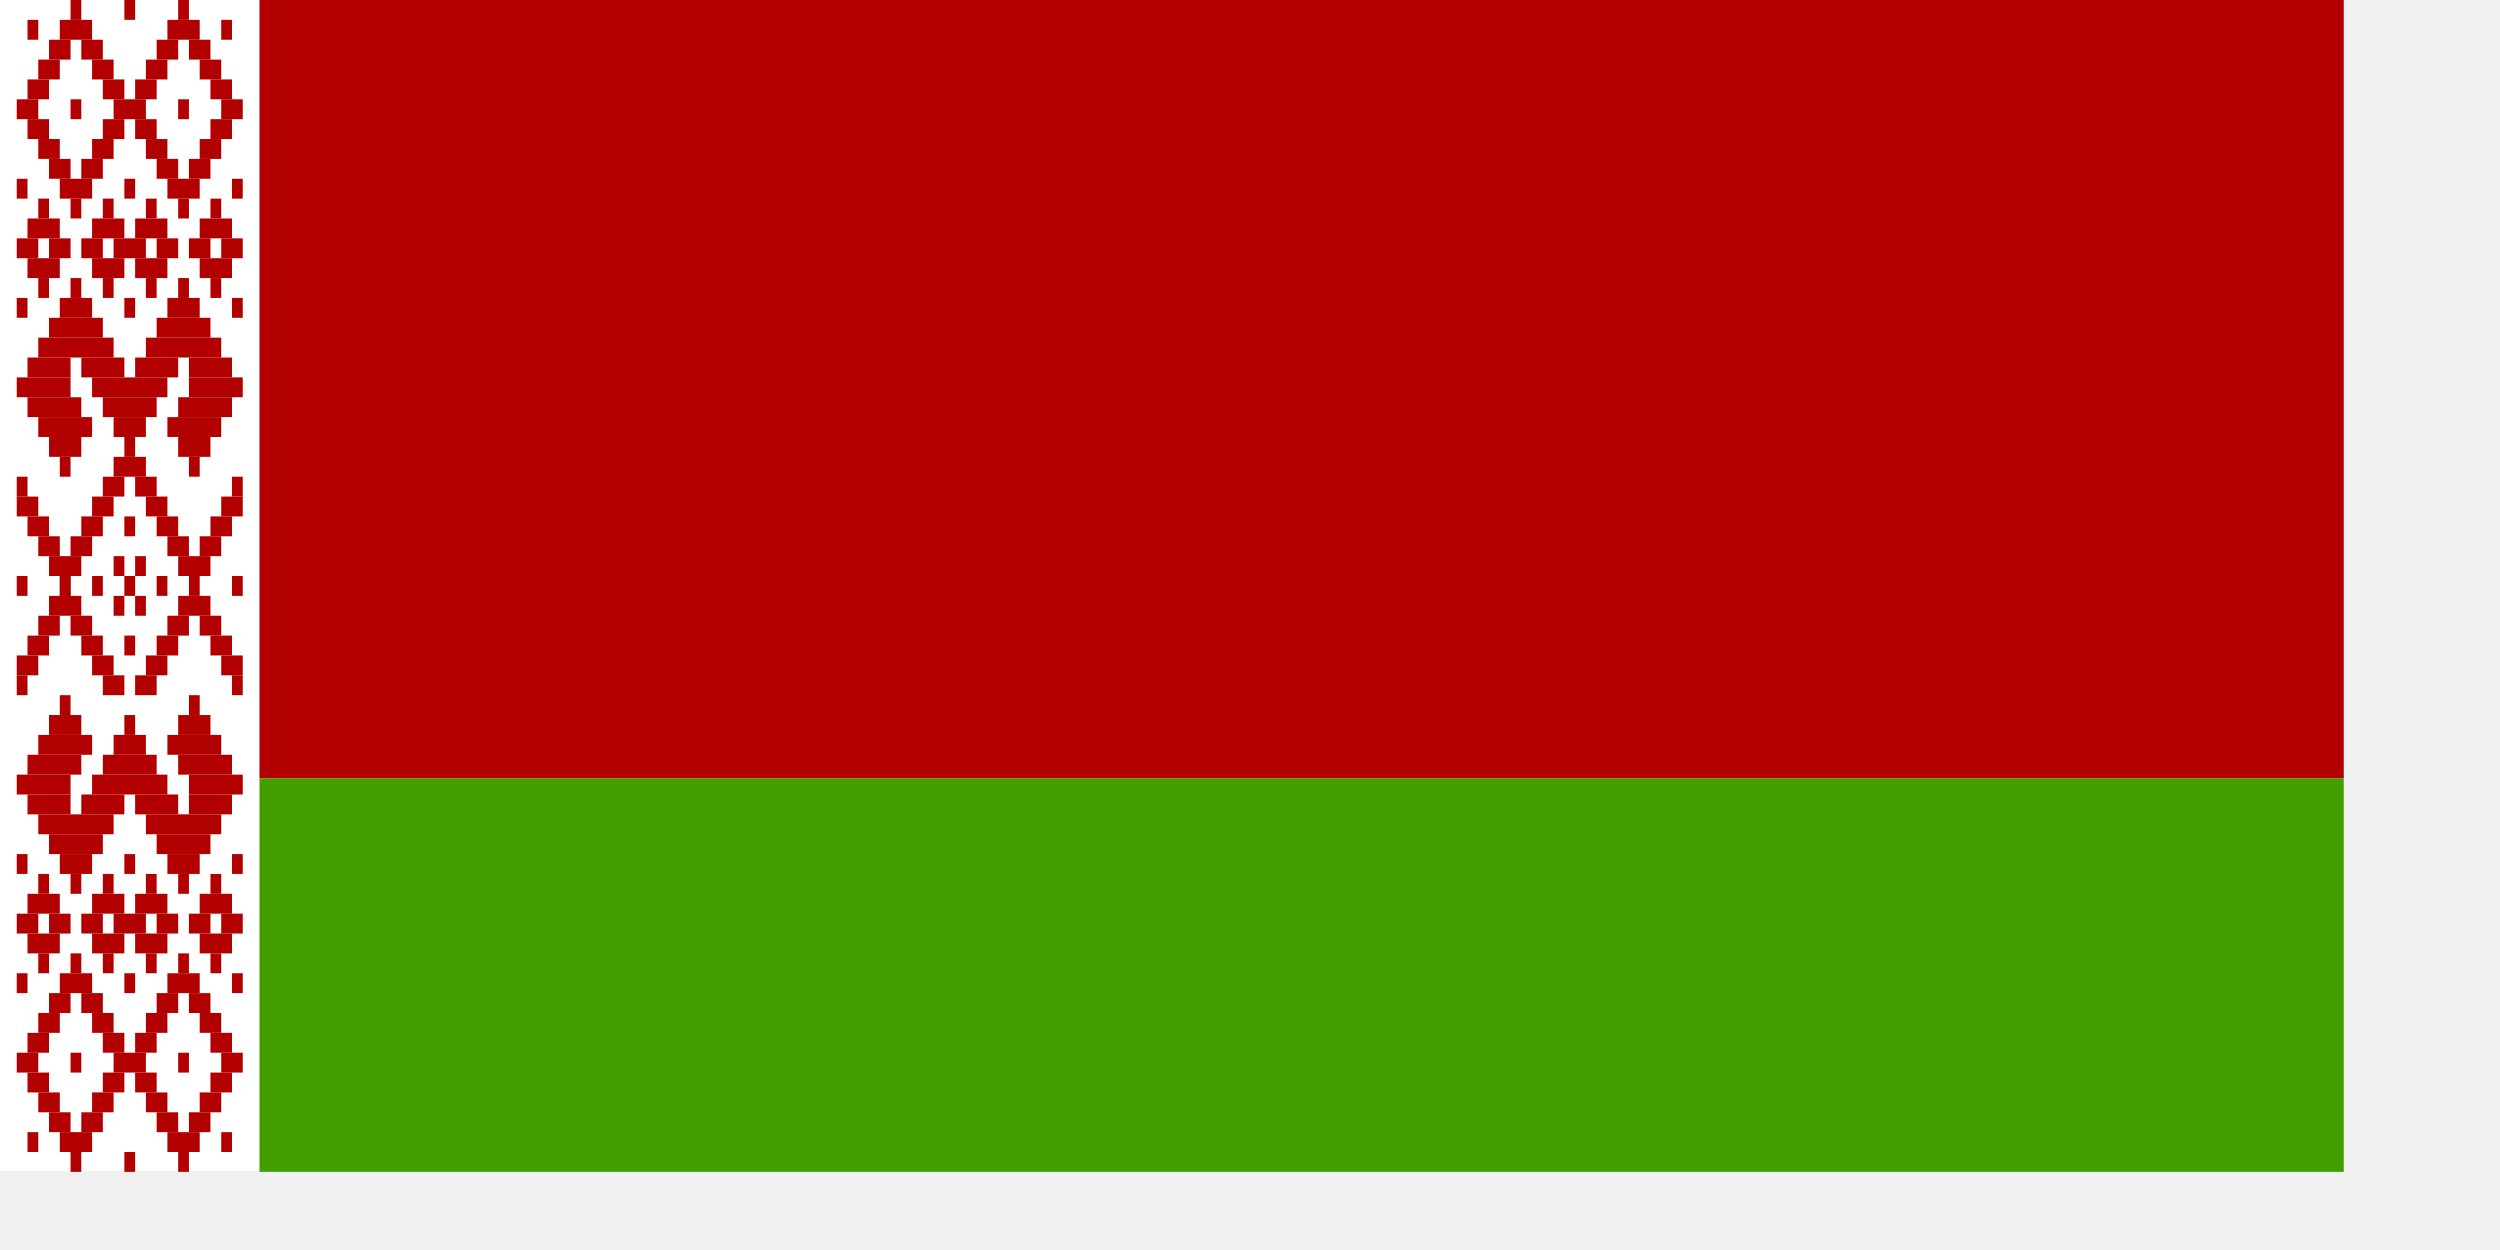
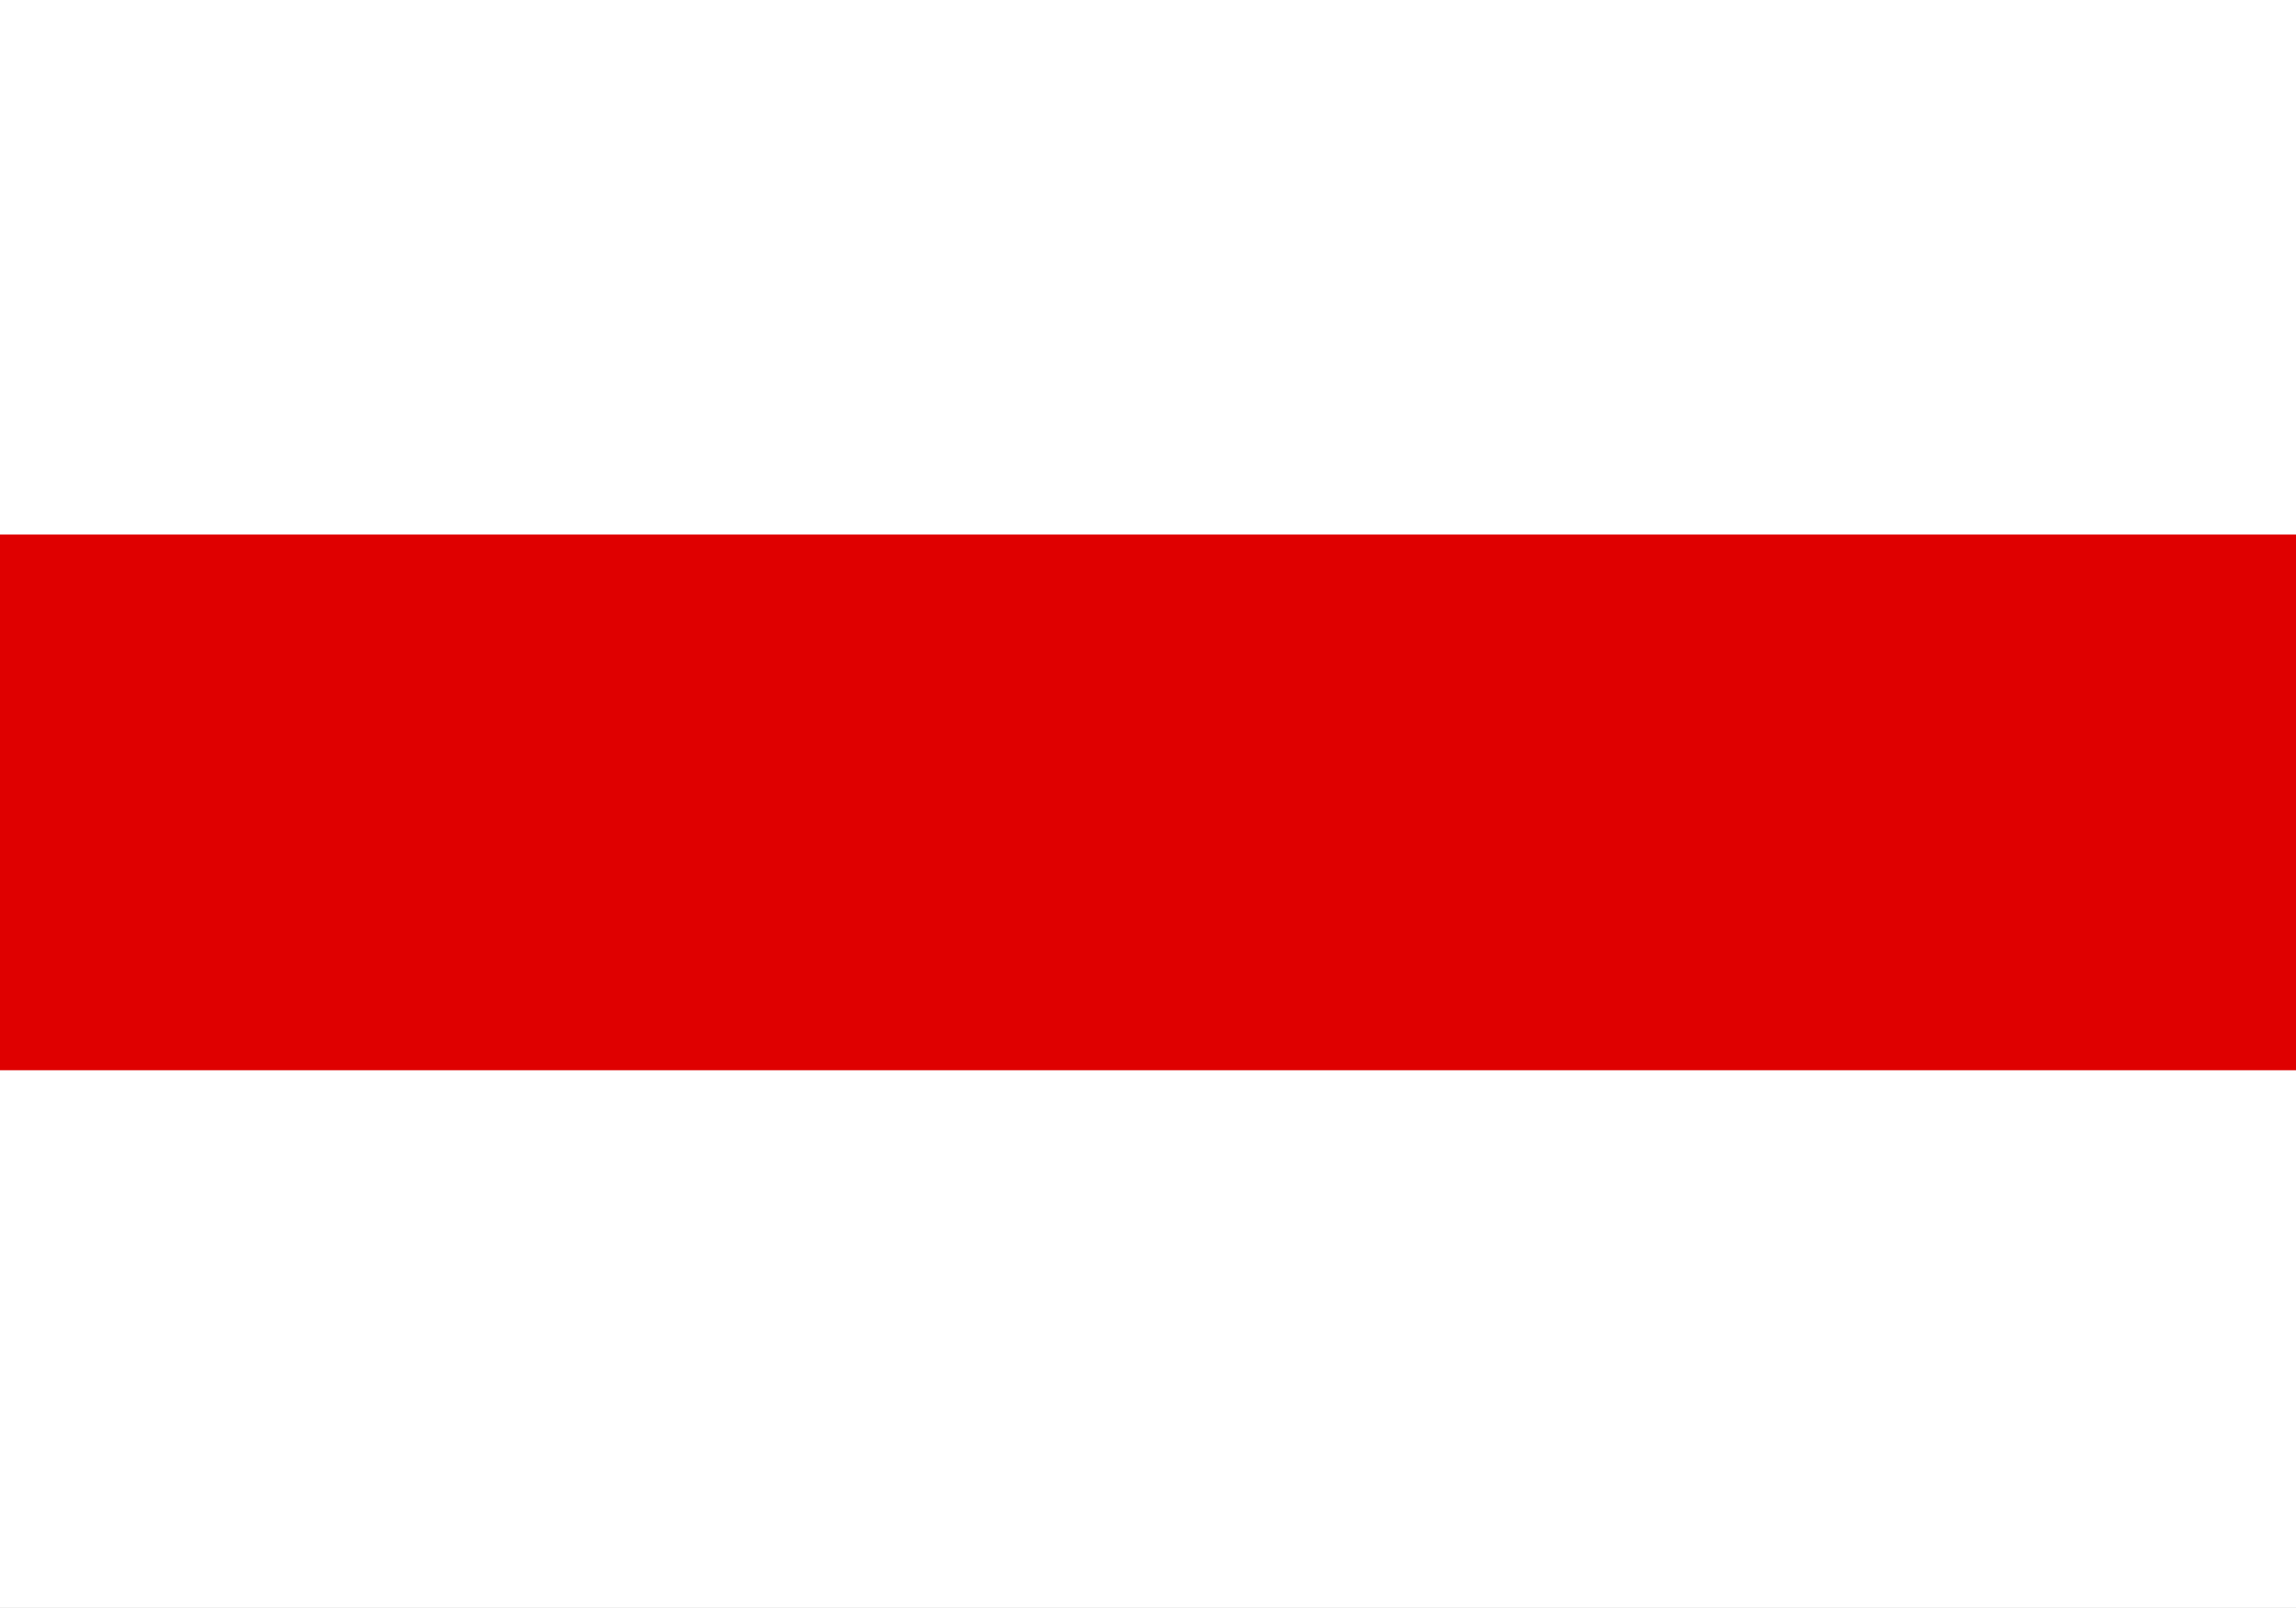
- <svg xmlns="http://www.w3.org/2000/svg" id="svg548" width="280mm" height="140mm">
-   <defs id="defs550" />
-   <g id="g1766" transform="translate(0,-1.525879e-5)">
-     <rect style="font-size:12;fill:#b20000;fill-rule:evenodd;stroke-width:1pt;" id="rect1535" width="992.126" height="329.528" x="0" y="0" />
-     <rect style="font-size:12;fill:#429f00;fill-rule:evenodd;stroke-width:1pt;" id="rect2026" width="992.126" height="166.535" x="0" y="329.528" />
-     <rect style="font-size:12;fill:#ffffff;fill-rule:evenodd;stroke-width:1pt;" id="rect1291" width="109.843" height="496.063" x="0" y="-0" transform="translate(0,-1.525879e-5)" />
-     <g id="g1524" transform="matrix(1.285713,0,0,1.186441,271.3159,134.5255)">
-       <rect style="font-size:12;fill:#b20000;fill-rule:evenodd;stroke-width:1pt;" id="rect557" width="3.543" height="7.087" x="-201.968" y="-106.299" />
-       <rect style="font-size:12;fill:#b20000;fill-rule:evenodd;stroke-width:1pt;" id="rect560" width="10.63" height="7.087" x="-191.339" y="-106.299" />
-       <rect style="font-size:12;fill:#b20000;fill-rule:evenodd;stroke-width:1pt;" id="rect561" width="3.543" height="7.087" x="-187.795" y="-113.386" />
-       <rect style="font-size:12;fill:#b20000;fill-rule:evenodd;stroke-width:1pt;" id="rect562" width="3.543" height="7.087" x="-170.079" y="-113.386" />
-       <rect style="font-size:12;fill:#b20000;fill-rule:evenodd;stroke-width:1pt;" id="rect563" width="10.63" height="7.087" x="-155.906" y="-106.299" />
-       <rect style="font-size:12;fill:#b20000;fill-rule:evenodd;stroke-width:1pt;" id="rect564" width="3.543" height="7.087" x="-152.362" y="-113.386" />
-       <rect style="font-size:12;fill:#b20000;fill-rule:evenodd;stroke-width:1pt;" id="rect565" width="7.087" height="7.087" x="-194.882" y="-99.213" />
-       <rect style="font-size:12;fill:#b20000;fill-rule:evenodd;stroke-width:1pt;" id="rect566" width="7.087" height="7.087" x="-184.252" y="-99.213" />
-       <rect style="font-size:12;fill:#b20000;fill-rule:evenodd;stroke-width:1pt;" id="rect567" width="7.087" height="7.087" x="-159.449" y="-99.213" />
-       <rect style="font-size:12;fill:#b20000;fill-rule:evenodd;stroke-width:1pt;" id="rect568" width="7.087" height="7.087" x="-148.819" y="-99.213" />
-       <rect style="font-size:12;fill:#b20000;fill-rule:evenodd;stroke-width:1pt;" id="rect569" width="7.087" height="7.087" x="-198.425" y="-92.126" />
-       <rect style="font-size:12;fill:#b20000;fill-rule:evenodd;stroke-width:1pt;" id="rect570" width="7.087" height="7.087" x="-180.709" y="-92.126" />
-       <rect style="font-size:12;fill:#b20000;fill-rule:evenodd;stroke-width:1pt;" id="rect571" width="7.087" height="7.087" x="-162.992" y="-92.126" />
-       <rect style="font-size:12;fill:#b20000;fill-rule:evenodd;stroke-width:1pt;" id="rect572" width="7.087" height="7.087" x="-145.276" y="-92.126" />
-       <rect style="font-size:12;fill:#b20000;fill-rule:evenodd;stroke-width:1pt;" id="rect573" width="3.543" height="7.087" x="-138.189" y="-106.299" />
-       <rect style="font-size:12;fill:#b20000;fill-rule:evenodd;stroke-width:1pt;" id="rect574" width="7.087" height="7.087" x="-201.968" y="-85.039" />
-       <rect style="font-size:12;fill:#b20000;fill-rule:evenodd;stroke-width:1pt;" id="rect575" width="7.087" height="7.087" x="-177.165" y="-85.039" />
-       <rect style="font-size:12;fill:#b20000;fill-rule:evenodd;stroke-width:1pt;" id="rect576" width="7.087" height="7.087" x="-141.732" y="-85.039" />
-       <rect style="font-size:12;fill:#b20000;fill-rule:evenodd;stroke-width:1pt;" id="rect577" width="7.087" height="7.087" x="-198.425" y="-63.78" />
-       <rect style="font-size:12;fill:#b20000;fill-rule:evenodd;stroke-width:1pt;" id="rect578" width="7.087" height="7.087" x="-194.882" y="-56.693" />
-       <rect style="font-size:12;fill:#b20000;fill-rule:evenodd;stroke-width:1pt;" id="rect580" width="7.087" height="7.087" x="-180.709" y="-63.78" />
-       <rect style="font-size:12;fill:#b20000;fill-rule:evenodd;stroke-width:1pt;" id="rect581" width="7.087" height="7.087" x="-184.252" y="-56.693" />
-       <rect style="font-size:12;fill:#b20000;fill-rule:evenodd;stroke-width:1pt;" id="rect582" width="10.63" height="7.087" x="-191.339" y="-49.606" />
-       <rect style="font-size:12;fill:#b20000;fill-rule:evenodd;stroke-width:1pt;" id="rect583" width="3.543" height="7.087" x="-187.795" y="-42.52" />
-       <rect style="font-size:12;fill:#b20000;fill-rule:evenodd;stroke-width:1pt;" id="rect584" width="7.087" height="7.087" x="-162.992" y="-63.779" />
-       <rect style="font-size:12;fill:#b20000;fill-rule:evenodd;stroke-width:1pt;" id="rect585" width="7.087" height="7.087" x="-159.449" y="-56.693" />
-       <rect style="font-size:12;fill:#b20000;fill-rule:evenodd;stroke-width:1pt;" id="rect587" width="7.087" height="7.087" x="-145.276" y="-63.78" />
-       <rect style="font-size:12;fill:#b20000;fill-rule:evenodd;stroke-width:1pt;" id="rect588" width="7.087" height="7.087" x="-148.819" y="-56.693" />
-       <rect style="font-size:12;fill:#b20000;fill-rule:evenodd;stroke-width:1pt;" id="rect589" width="10.63" height="7.087" x="-155.906" y="-49.606" />
-       <rect style="font-size:12;fill:#b20000;fill-rule:evenodd;stroke-width:1pt;" id="rect590" width="3.543" height="7.087" x="-152.362" y="-42.52" />
-       <rect style="font-size:12;fill:#b20000;fill-rule:evenodd;stroke-width:1pt;" id="rect591" width="3.543" height="7.087" x="-170.079" y="-49.606" />
-       <rect style="font-size:12;fill:#b20000;fill-rule:evenodd;stroke-width:1pt;" id="rect592" width="3.543" height="7.087" x="-205.512" y="-49.606" />
-       <rect style="font-size:12;fill:#b20000;fill-rule:evenodd;stroke-width:1pt;" id="rect593" width="3.543" height="7.087" x="-134.646" y="-49.606" />
-       <rect style="font-size:12;fill:#b20000;fill-rule:evenodd;stroke-width:1pt;" id="rect594" width="3.543" height="7.087" x="-187.795" y="-14.173" />
-       <rect style="font-size:12;fill:#b20000;fill-rule:evenodd;stroke-width:1pt;" id="rect595" width="10.63" height="7.087" x="-191.339" y="-7.087" />
-       <rect style="font-size:12;fill:#b20000;fill-rule:evenodd;stroke-width:1pt;" id="rect596" width="17.717" height="7.087" x="-194.882" y="0" />
-       <rect style="font-size:12;fill:#b20000;fill-rule:evenodd;stroke-width:1pt;" id="rect597" width="3.543" height="7.087" x="-152.362" y="-14.173" />
-       <rect style="font-size:12;fill:#b20000;fill-rule:evenodd;stroke-width:1pt;" id="rect598" width="10.63" height="7.087" x="-155.906" y="-7.087" />
-       <rect style="font-size:12;fill:#b20000;fill-rule:evenodd;stroke-width:1pt;" id="rect599" width="17.717" height="7.087" x="-159.449" y="0" />
-       <rect style="font-size:12;fill:#b20000;fill-rule:evenodd;stroke-width:1pt;" id="rect600" width="17.717" height="7.087" x="-155.906" y="35.433" />
-       <rect style="font-size:12;fill:#b20000;fill-rule:evenodd;stroke-width:1pt;" id="rect601" width="24.803" height="7.087" x="-162.992" y="7.087" />
-       <rect style="font-size:12;fill:#b20000;fill-rule:evenodd;stroke-width:1pt;" id="rect602" width="24.803" height="7.087" x="-198.425" y="7.087" />
-       <rect style="font-size:12;fill:#b20000;fill-rule:evenodd;stroke-width:1pt;" id="rect604" width="10.63" height="7.087" x="-194.882" y="42.52" />
-       <rect style="font-size:12;fill:#b20000;fill-rule:evenodd;stroke-width:1pt;" id="rect605" width="17.717" height="7.087" x="-198.425" y="35.433" />
-       <rect style="font-size:12;fill:#b20000;fill-rule:evenodd;stroke-width:1pt;" id="rect606" width="17.717" height="7.087" x="-148.819" y="21.26" />
-       <rect style="font-size:12;fill:#b20000;fill-rule:evenodd;stroke-width:1pt;" id="rect607" width="10.63" height="7.087" x="-152.362" y="42.52" />
-       <rect style="font-size:12;fill:#b20000;fill-rule:evenodd;stroke-width:1pt;" id="rect609" width="3.543" height="7.087" x="-191.339" y="49.606" />
-       <rect style="font-size:12;fill:#b20000;fill-rule:evenodd;stroke-width:1pt;" id="rect610" width="3.543" height="7.087" x="-148.819" y="49.606" />
-       <rect style="font-size:12;fill:#b20000;fill-rule:evenodd;stroke-width:1pt;" id="rect611" width="17.717" height="7.087" x="-205.512" y="21.26" />
-       <rect style="font-size:12;fill:#b20000;fill-rule:evenodd;stroke-width:1pt;" id="rect612" width="10.63" height="7.087" x="-173.622" y="35.433" />
-       <rect style="font-size:12;fill:#b20000;fill-rule:evenodd;stroke-width:1pt;" id="rect614" width="3.543" height="7.087" x="-170.079" y="42.52" />
-       <rect style="font-size:12;fill:#b20000;fill-rule:evenodd;stroke-width:1pt;" id="rect615" width="24.803" height="7.087" x="-180.709" y="21.26" />
-       <rect style="font-size:12;fill:#b20000;fill-rule:evenodd;stroke-width:1pt;" id="rect616" width="7.087" height="7.087" x="-166.535" y="-85.039" />
-       <rect style="font-size:12;fill:#b20000;fill-rule:evenodd;stroke-width:1pt;" id="rect617" width="10.63" height="7.087" x="-173.622" y="-77.953" />
-       <rect style="font-size:12;fill:#b20000;fill-rule:evenodd;stroke-width:1pt;" id="rect618" width="7.087" height="7.087" x="-177.165" y="-70.866" />
-       <rect style="font-size:12;fill:#b20000;fill-rule:evenodd;stroke-width:1pt;" id="rect619" width="7.087" height="7.087" x="-166.535" y="-70.866" />
-       <rect style="font-size:12;fill:#b20000;fill-rule:evenodd;stroke-width:1pt;" id="rect620" width="7.087" height="7.087" x="-205.512" y="-77.953" />
-       <rect style="font-size:12;fill:#b20000;fill-rule:evenodd;stroke-width:1pt;" id="rect621" width="7.087" height="7.087" x="-201.968" y="-70.866" />
-       <rect style="font-size:12;fill:#b20000;fill-rule:evenodd;stroke-width:1pt;" id="rect622" width="7.087" height="7.087" x="-138.189" y="-77.953" />
-       <rect style="font-size:12;fill:#b20000;fill-rule:evenodd;stroke-width:1pt;" id="rect623" width="7.087" height="7.087" x="-141.732" y="-70.866" />
-       <rect style="font-size:12;fill:#b20000;fill-rule:evenodd;stroke-width:1pt;" id="rect624" width="3.543" height="7.087" x="-205.512" y="-7.087" />
-       <rect style="font-size:12;fill:#b20000;fill-rule:evenodd;stroke-width:1pt;" id="rect625" width="3.543" height="7.087" x="-134.646" y="-7.087" />
-       <rect style="font-size:12;fill:#b20000;fill-rule:evenodd;stroke-width:1pt;" id="rect664" width="10.63" height="7.087" x="-173.622" y="49.606" />
-       <rect style="font-size:12;fill:#b20000;fill-rule:evenodd;stroke-width:1pt;" id="rect665" width="7.087" height="7.087" x="-177.165" y="56.693" />
-       <rect style="font-size:12;fill:#b20000;fill-rule:evenodd;stroke-width:1pt;" id="rect666" width="7.087" height="7.087" x="-166.535" y="56.693" />
-       <rect style="font-size:12;fill:#b20000;fill-rule:evenodd;stroke-width:1pt;" id="rect667" width="7.087" height="7.087" x="-180.709" y="63.78" />
-       <rect style="font-size:12;fill:#b20000;fill-rule:evenodd;stroke-width:1pt;" id="rect668" width="7.087" height="7.087" x="-162.992" y="63.78" />
-       <rect style="font-size:12;fill:#b20000;fill-rule:evenodd;stroke-width:1pt;" id="rect669" width="7.087" height="7.087" x="-184.252" y="70.866" />
-       <rect style="font-size:12;fill:#b20000;fill-rule:evenodd;stroke-width:1pt;" id="rect670" width="7.087" height="7.087" x="-159.449" y="70.866" />
-       <rect style="font-size:12;fill:#b20000;fill-rule:evenodd;stroke-width:1pt;" id="rect671" width="7.087" height="7.087" x="-187.795" y="77.953" />
-       <rect style="font-size:12;fill:#b20000;fill-rule:evenodd;stroke-width:1pt;" id="rect672" width="7.087" height="7.087" x="-155.906" y="77.953" />
-       <rect style="font-size:12;fill:#b20000;fill-rule:evenodd;stroke-width:1pt;" id="rect673" width="10.63" height="7.087" x="-194.882" y="85.039" />
-       <rect style="font-size:12;fill:#b20000;fill-rule:evenodd;stroke-width:1pt;" id="rect674" width="10.63" height="7.087" x="-152.362" y="85.039" />
-       <rect style="font-size:12;fill:#b20000;fill-rule:evenodd;stroke-width:1pt;" id="rect675" width="7.087" height="7.087" x="-145.276" y="77.953" />
-       <rect style="font-size:12;fill:#b20000;fill-rule:evenodd;stroke-width:1pt;" id="rect676" width="7.087" height="7.087" x="-141.732" y="70.866" />
-       <rect style="font-size:12;fill:#b20000;fill-rule:evenodd;stroke-width:1pt;" id="rect677" width="7.087" height="7.087" x="-138.189" y="63.78" />
-       <rect style="font-size:12;fill:#b20000;fill-rule:evenodd;stroke-width:1pt;" id="rect680" width="7.087" height="7.087" x="-198.425" y="77.953" />
-       <rect style="font-size:12;fill:#b20000;fill-rule:evenodd;stroke-width:1pt;" id="rect681" width="7.087" height="7.087" x="-201.968" y="70.866" />
-       <rect style="font-size:12;fill:#b20000;fill-rule:evenodd;stroke-width:1pt;" id="rect682" width="7.087" height="7.087" x="-205.512" y="63.78" />
-       <rect style="font-size:12;fill:#b20000;fill-rule:evenodd;stroke-width:1pt;" id="rect683" width="3.543" height="7.087" x="-191.339" y="92.126" />
-       <rect style="font-size:12;fill:#b20000;fill-rule:evenodd;stroke-width:1pt;" id="rect685" width="3.543" height="7.087" x="-148.819" y="92.126" />
-       <rect style="font-size:12;fill:#b20000;fill-rule:evenodd;stroke-width:1pt;" id="rect708" width="3.543" height="7.087" x="-170.079" y="70.866" />
-       <rect style="font-size:12;fill:#b20000;fill-rule:evenodd;stroke-width:1pt;" id="rect709" width="3.543" height="7.087" x="-180.709" y="92.126" />
-       <rect style="font-size:12;fill:#b20000;fill-rule:evenodd;stroke-width:1pt;" id="rect711" width="3.543" height="7.087" x="-159.449" y="92.126" />
-       <rect style="font-size:12;fill:#b20000;fill-rule:evenodd;stroke-width:1pt;" id="rect712" width="3.543" height="7.087" x="-170.079" y="92.126" />
-       <rect style="font-size:12;fill:#b20000;fill-rule:evenodd;stroke-width:1pt;" id="rect721" width="3.543" height="7.087" x="-205.512" y="92.126" />
-       <rect style="font-size:12;fill:#b20000;fill-rule:evenodd;stroke-width:1pt;" id="rect722" width="3.543" height="7.087" x="-134.646" y="92.126" />
-       <rect style="font-size:12;fill:#b20000;fill-rule:evenodd;stroke-width:1pt;" id="rect723" width="3.543" height="7.087" x="-170.079" y="-7.087" />
-       <rect style="font-size:12;fill:#b20000;fill-rule:evenodd;stroke-width:1pt;" id="rect881" width="3.543" height="7.087" x="-187.795" y="-77.953" />
-       <rect style="font-size:12;fill:#b20000;fill-rule:evenodd;stroke-width:1pt;" id="rect882" width="3.543" height="7.087" x="-152.362" y="-77.953" />
-       <rect style="font-size:12;fill:#b20000;fill-rule:evenodd;stroke-width:1pt;" id="rect883" width="10.63" height="7.087" x="-173.622" y="-28.346" />
-       <rect style="font-size:12;fill:#b20000;fill-rule:evenodd;stroke-width:1pt;" id="rect887" width="10.63" height="7.087" x="-180.709" y="-21.26" />
-       <rect style="font-size:12;fill:#b20000;fill-rule:evenodd;stroke-width:1pt;" id="rect888" width="3.543" height="7.087" x="-177.165" y="-14.173" />
-       <rect style="font-size:12;fill:#b20000;fill-rule:evenodd;stroke-width:1pt;" id="rect889" width="7.087" height="7.087" x="-184.252" y="-28.346" />
-       <rect style="font-size:12;fill:#b20000;fill-rule:evenodd;stroke-width:1pt;" id="rect890" width="10.63" height="7.087" x="-180.709" y="-35.433" />
-       <rect style="font-size:12;fill:#b20000;fill-rule:evenodd;stroke-width:1pt;" id="rect891" width="3.543" height="7.087" x="-177.165" y="-42.52" />
-       <rect style="font-size:12;fill:#b20000;fill-rule:evenodd;stroke-width:1pt;" id="rect893" width="10.63" height="7.087" x="-166.535" y="-35.433" />
-       <rect style="font-size:12;fill:#b20000;fill-rule:evenodd;stroke-width:1pt;" id="rect894" width="3.543" height="7.087" x="-162.992" y="-42.52" />
-       <rect style="font-size:12;fill:#b20000;fill-rule:evenodd;stroke-width:1pt;" id="rect895" width="7.087" height="7.087" x="-159.449" y="-28.346" />
-       <rect style="font-size:12;fill:#b20000;fill-rule:evenodd;stroke-width:1pt;" id="rect896" width="10.63" height="7.087" x="-166.535" y="-21.26" />
-       <rect style="font-size:12;fill:#b20000;fill-rule:evenodd;stroke-width:1pt;" id="rect897" width="3.543" height="7.087" x="-162.992" y="-14.173" />
-       <rect style="font-size:12;fill:#b20000;fill-rule:evenodd;stroke-width:1pt;" id="rect898" width="7.087" height="7.087" x="-148.819" y="-28.346" />
-       <rect style="font-size:12;fill:#b20000;fill-rule:evenodd;stroke-width:1pt;" id="rect901" width="10.63" height="7.087" x="-145.276" y="-35.433" />
-       <rect style="font-size:12;fill:#b20000;fill-rule:evenodd;stroke-width:1pt;" id="rect902" width="7.087" height="7.087" x="-138.189" y="-28.346" />
-       <rect style="font-size:12;fill:#b20000;fill-rule:evenodd;stroke-width:1pt;" id="rect903" width="10.63" height="7.087" x="-145.276" y="-21.26" />
-       <rect style="font-size:12;fill:#b20000;fill-rule:evenodd;stroke-width:1pt;" id="rect904" width="3.543" height="7.087" x="-141.732" y="-14.173" />
-       <rect style="font-size:12;fill:#b20000;fill-rule:evenodd;stroke-width:1pt;" id="rect905" width="3.543" height="7.087" x="-141.732" y="-42.52" />
-       <rect style="font-size:12;fill:#b20000;fill-rule:evenodd;stroke-width:1pt;" id="rect907" width="7.087" height="7.087" x="-205.512" y="-28.346" />
-       <rect style="font-size:12;fill:#b20000;fill-rule:evenodd;stroke-width:1pt;" id="rect908" width="10.63" height="7.087" x="-201.969" y="-35.433" />
-       <rect style="font-size:12;fill:#b20000;fill-rule:evenodd;stroke-width:1pt;" id="rect909" width="7.087" height="7.087" x="-194.882" y="-28.346" />
-       <rect style="font-size:12;fill:#b20000;fill-rule:evenodd;stroke-width:1pt;" id="rect910" width="10.63" height="7.087" x="-201.969" y="-21.26" />
-       <rect style="font-size:12;fill:#b20000;fill-rule:evenodd;stroke-width:1pt;" id="rect911" width="3.543" height="7.087" x="-198.425" y="-14.173" />
-       <rect style="font-size:12;fill:#b20000;fill-rule:evenodd;stroke-width:1pt;" id="rect912" width="3.543" height="7.087" x="-198.425" y="-42.52" />
-       <rect style="font-size:12;fill:#b20000;fill-rule:evenodd;stroke-width:1pt;" id="rect913" width="14.173" height="7.087" x="-201.968" y="14.173" />
-       <rect style="font-size:12;fill:#b20000;fill-rule:evenodd;stroke-width:1pt;" id="rect914" width="14.173" height="7.087" x="-184.252" y="14.173" />
-       <rect style="font-size:12;fill:#b20000;fill-rule:evenodd;stroke-width:1pt;" id="rect915" width="14.173" height="7.087" x="-166.535" y="14.173" />
-       <rect style="font-size:12;fill:#b20000;fill-rule:evenodd;stroke-width:1pt;" id="rect918" width="14.173" height="7.087" x="-148.819" y="14.173" />
-       <rect style="font-size:12;fill:#b20000;fill-rule:evenodd;stroke-width:1pt;" id="rect919" width="17.717" height="7.087" x="-177.165" y="28.346" />
-       <rect style="font-size:12;fill:#b20000;fill-rule:evenodd;stroke-width:1pt;" id="rect920" width="17.717" height="7.087" x="-201.968" y="28.346" />
-       <rect style="font-size:12;fill:#b20000;fill-rule:evenodd;stroke-width:1pt;" id="rect921" width="17.717" height="7.087" x="-152.362" y="28.346" />
-       <rect style="font-size:12;fill:#b20000;fill-rule:evenodd;stroke-width:1pt;" id="rect922" width="3.543" height="7.087" x="-134.646" y="56.693" />
-       <rect style="font-size:12;fill:#b20000;fill-rule:evenodd;stroke-width:1pt;" id="rect923" width="3.543" height="7.087" x="-205.512" y="56.693" />
-       <rect style="font-size:12;fill:#b20000;fill-rule:evenodd;stroke-width:1pt;" id="rect924" width="3.543" height="7.087" x="-201.968" y="-297.638" transform="scale(1,-1)" />
-       <rect style="font-size:12;fill:#b20000;fill-rule:evenodd;stroke-width:1pt;" id="rect925" width="10.63" height="7.087" x="-191.339" y="-297.638" transform="scale(1,-1)" />
-       <rect style="font-size:12;fill:#b20000;fill-rule:evenodd;stroke-width:1pt;" id="rect926" width="3.543" height="7.087" x="-187.795" y="-304.724" transform="scale(1,-1)" />
-       <rect style="font-size:12;fill:#b20000;fill-rule:evenodd;stroke-width:1pt;" id="rect927" width="3.543" height="7.087" x="-170.079" y="-304.724" transform="scale(1,-1)" />
-       <rect style="font-size:12;fill:#b20000;fill-rule:evenodd;stroke-width:1pt;" id="rect928" width="10.63" height="7.087" x="-155.906" y="-297.638" transform="scale(1,-1)" />
-       <rect style="font-size:12;fill:#b20000;fill-rule:evenodd;stroke-width:1pt;" id="rect929" width="3.543" height="7.087" x="-152.362" y="-304.724" transform="scale(1,-1)" />
-       <rect style="font-size:12;fill:#b20000;fill-rule:evenodd;stroke-width:1pt;" id="rect930" width="7.087" height="7.087" x="-194.882" y="-290.551" transform="scale(1,-1)" />
-       <rect style="font-size:12;fill:#b20000;fill-rule:evenodd;stroke-width:1pt;" id="rect931" width="7.087" height="7.087" x="-184.252" y="-290.551" transform="scale(1,-1)" />
-       <rect style="font-size:12;fill:#b20000;fill-rule:evenodd;stroke-width:1pt;" id="rect932" width="7.087" height="7.087" x="-159.449" y="-290.551" transform="scale(1,-1)" />
-       <rect style="font-size:12;fill:#b20000;fill-rule:evenodd;stroke-width:1pt;" id="rect933" width="7.087" height="7.087" x="-148.819" y="-290.551" transform="scale(1,-1)" />
-       <rect style="font-size:12;fill:#b20000;fill-rule:evenodd;stroke-width:1pt;" id="rect935" width="7.087" height="7.087" x="-180.709" y="-283.465" transform="scale(1,-1)" />
-       <rect style="font-size:12;fill:#b20000;fill-rule:evenodd;stroke-width:1pt;" id="rect936" width="7.087" height="7.087" x="-162.992" y="-283.465" transform="scale(1,-1)" />
-       <rect style="font-size:12;fill:#b20000;fill-rule:evenodd;stroke-width:1pt;" id="rect937" width="7.087" height="7.087" x="-145.276" y="-283.465" transform="scale(1,-1)" />
-       <rect style="font-size:12;fill:#b20000;fill-rule:evenodd;stroke-width:1pt;" id="rect938" width="3.543" height="7.087" x="-138.189" y="-297.638" transform="scale(1,-1)" />
-       <rect style="font-size:12;fill:#b20000;fill-rule:evenodd;stroke-width:1pt;" id="rect939" width="7.087" height="7.087" x="-201.968" y="-276.378" transform="scale(1,-1)" />
-       <rect style="font-size:12;fill:#b20000;fill-rule:evenodd;stroke-width:1pt;" id="rect940" width="7.087" height="7.087" x="-177.165" y="-276.378" transform="scale(1,-1)" />
-       <rect style="font-size:12;fill:#b20000;fill-rule:evenodd;stroke-width:1pt;" id="rect941" width="7.087" height="7.087" x="-141.732" y="-276.378" transform="scale(1,-1)" />
-       <rect style="font-size:12;fill:#b20000;fill-rule:evenodd;stroke-width:1pt;" id="rect942" width="7.087" height="7.087" x="-198.425" y="-255.118" transform="scale(1,-1)" />
-       <rect style="font-size:12;fill:#b20000;fill-rule:evenodd;stroke-width:1pt;" id="rect943" width="7.087" height="7.087" x="-194.882" y="-248.031" transform="scale(1,-1)" />
-       <rect style="font-size:12;fill:#b20000;fill-rule:evenodd;stroke-width:1pt;" id="rect944" width="7.087" height="7.087" x="-180.709" y="-255.118" transform="scale(1,-1)" />
-       <rect style="font-size:12;fill:#b20000;fill-rule:evenodd;stroke-width:1pt;" id="rect945" width="7.087" height="7.087" x="-184.252" y="-248.031" transform="scale(1,-1)" />
-       <rect style="font-size:12;fill:#b20000;fill-rule:evenodd;stroke-width:1pt;" id="rect946" width="10.63" height="7.087" x="-191.339" y="-240.945" transform="scale(1,-1)" />
-       <rect style="font-size:12;fill:#b20000;fill-rule:evenodd;stroke-width:1pt;" id="rect947" width="3.543" height="7.087" x="-187.795" y="-233.858" transform="scale(1,-1)" />
-       <rect style="font-size:12;fill:#b20000;fill-rule:evenodd;stroke-width:1pt;" id="rect948" width="7.087" height="7.087" x="-162.992" y="-255.118" transform="scale(1,-1)" />
-       <rect style="font-size:12;fill:#b20000;fill-rule:evenodd;stroke-width:1pt;" id="rect949" width="7.087" height="7.087" x="-159.449" y="-248.031" transform="scale(1,-1)" />
-       <rect style="font-size:12;fill:#b20000;fill-rule:evenodd;stroke-width:1pt;" id="rect950" width="7.087" height="7.087" x="-145.276" y="-255.118" transform="scale(1,-1)" />
-       <rect style="font-size:12;fill:#b20000;fill-rule:evenodd;stroke-width:1pt;" id="rect951" width="7.087" height="7.087" x="-148.819" y="-248.031" transform="scale(1,-1)" />
-       <rect style="font-size:12;fill:#b20000;fill-rule:evenodd;stroke-width:1pt;" id="rect952" width="10.63" height="7.087" x="-155.906" y="-240.945" transform="scale(1,-1)" />
-       <rect style="font-size:12;fill:#b20000;fill-rule:evenodd;stroke-width:1pt;" id="rect953" width="3.543" height="7.087" x="-152.362" y="-233.858" transform="scale(1,-1)" />
-       <rect style="font-size:12;fill:#b20000;fill-rule:evenodd;stroke-width:1pt;" id="rect954" width="3.543" height="7.087" x="-170.079" y="-240.945" transform="scale(1,-1)" />
-       <rect style="font-size:12;fill:#b20000;fill-rule:evenodd;stroke-width:1pt;" id="rect955" width="3.543" height="7.087" x="-205.512" y="-240.945" transform="scale(1,-1)" />
-       <rect style="font-size:12;fill:#b20000;fill-rule:evenodd;stroke-width:1pt;" id="rect956" width="3.543" height="7.087" x="-134.646" y="-240.945" transform="scale(1,-1)" />
-       <rect style="font-size:12;fill:#b20000;fill-rule:evenodd;stroke-width:1pt;" id="rect957" width="3.543" height="7.087" x="-187.795" y="-205.512" transform="scale(1,-1)" />
-       <rect style="font-size:12;fill:#b20000;fill-rule:evenodd;stroke-width:1pt;" id="rect958" width="10.63" height="7.087" x="-191.339" y="-198.425" transform="scale(1,-1)" />
-       <rect style="font-size:12;fill:#b20000;fill-rule:evenodd;stroke-width:1pt;" id="rect959" width="17.717" height="7.087" x="-194.882" y="-191.339" transform="scale(1,-1)" />
-       <rect style="font-size:12;fill:#b20000;fill-rule:evenodd;stroke-width:1pt;" id="rect960" width="3.543" height="7.087" x="-152.362" y="-205.512" transform="scale(1,-1)" />
-       <rect style="font-size:12;fill:#b20000;fill-rule:evenodd;stroke-width:1pt;" id="rect961" width="10.63" height="7.087" x="-155.906" y="-198.425" transform="scale(1,-1)" />
-       <rect style="font-size:12;fill:#b20000;fill-rule:evenodd;stroke-width:1pt;" id="rect962" width="17.717" height="7.087" x="-159.449" y="-191.339" transform="scale(1,-1)" />
-       <rect style="font-size:12;fill:#b20000;fill-rule:evenodd;stroke-width:1pt;" id="rect963" width="17.717" height="7.087" x="-155.906" y="-155.906" transform="scale(1,-1)" />
-       <rect style="font-size:12;fill:#b20000;fill-rule:evenodd;stroke-width:1pt;" id="rect964" width="24.803" height="7.087" x="-162.992" y="-184.252" transform="scale(1,-1)" />
-       <rect style="font-size:12;fill:#b20000;fill-rule:evenodd;stroke-width:1pt;" id="rect965" width="24.803" height="7.087" x="-198.425" y="-184.252" transform="scale(1,-1)" />
-       <rect style="font-size:12;fill:#b20000;fill-rule:evenodd;stroke-width:1pt;" id="rect966" width="10.63" height="7.091" x="-194.882" y="-148.817" transform="scale(1,-1)" />
-       <rect style="font-size:12;fill:#b20000;fill-rule:evenodd;stroke-width:1pt;" id="rect967" width="17.717" height="7.087" x="-198.425" y="-155.906" transform="scale(1,-1)" />
-       <rect style="font-size:12;fill:#b20000;fill-rule:evenodd;stroke-width:1pt;" id="rect968" width="17.717" height="7.087" x="-148.819" y="-170.079" transform="scale(1,-1)" />
-       <rect style="font-size:12;fill:#b20000;fill-rule:evenodd;stroke-width:1pt;" id="rect969" width="10.63" height="7.087" x="-152.362" y="-148.819" transform="scale(1,-1)" />
-       <rect style="font-size:12;fill:#b20000;fill-rule:evenodd;stroke-width:1pt;" id="rect970" width="17.717" height="7.087" x="-205.512" y="-170.079" transform="scale(1,-1)" />
-       <rect style="font-size:12;fill:#b20000;fill-rule:evenodd;stroke-width:1pt;" id="rect971" width="10.63" height="7.087" x="-173.622" y="-155.906" transform="scale(1,-1)" />
-       <rect style="font-size:12;fill:#b20000;fill-rule:evenodd;stroke-width:1pt;" id="rect972" width="3.543" height="7.087" x="-170.079" y="-148.819" transform="scale(1,-1)" />
-       <rect style="font-size:12;fill:#b20000;fill-rule:evenodd;stroke-width:1pt;" id="rect973" width="24.803" height="7.087" x="-180.709" y="-170.079" transform="scale(1,-1)" />
-       <rect style="font-size:12;fill:#b20000;fill-rule:evenodd;stroke-width:1pt;" id="rect974" width="7.087" height="7.087" x="-166.535" y="-276.378" transform="scale(1,-1)" />
-       <rect style="font-size:12;fill:#b20000;fill-rule:evenodd;stroke-width:1pt;" id="rect975" width="10.63" height="7.087" x="-173.622" y="-269.291" transform="scale(1,-1)" />
-       <rect style="font-size:12;fill:#b20000;fill-rule:evenodd;stroke-width:1pt;" id="rect976" width="7.087" height="7.087" x="-177.165" y="-262.205" transform="scale(1,-1)" />
-       <rect style="font-size:12;fill:#b20000;fill-rule:evenodd;stroke-width:1pt;" id="rect977" width="7.087" height="7.087" x="-166.535" y="-262.205" transform="scale(1,-1)" />
-       <rect style="font-size:12;fill:#b20000;fill-rule:evenodd;stroke-width:1pt;" id="rect978" width="7.087" height="7.087" x="-205.512" y="-269.291" transform="scale(1,-1)" />
-       <rect style="font-size:12;fill:#b20000;fill-rule:evenodd;stroke-width:1pt;" id="rect979" width="7.087" height="7.087" x="-201.968" y="-262.205" transform="scale(1,-1)" />
-       <rect style="font-size:12;fill:#b20000;fill-rule:evenodd;stroke-width:1pt;" id="rect980" width="7.087" height="7.087" x="-138.189" y="-269.291" transform="scale(1,-1)" />
-       <rect style="font-size:12;fill:#b20000;fill-rule:evenodd;stroke-width:1pt;" id="rect981" width="7.087" height="7.087" x="-141.732" y="-262.205" transform="scale(1,-1)" />
-       <rect style="font-size:12;fill:#b20000;fill-rule:evenodd;stroke-width:1pt;" id="rect982" width="3.543" height="7.087" x="-205.512" y="-198.425" transform="scale(1,-1)" />
-       <rect style="font-size:12;fill:#b20000;fill-rule:evenodd;stroke-width:1pt;" id="rect983" width="3.543" height="7.087" x="-134.646" y="-198.425" transform="scale(1,-1)" />
-       <rect style="font-size:12;fill:#b20000;fill-rule:evenodd;stroke-width:1pt;" id="rect984" width="7.087" height="7.087" x="-177.165" y="-134.646" transform="scale(1,-1)" />
-       <rect style="font-size:12;fill:#b20000;fill-rule:evenodd;stroke-width:1pt;" id="rect985" width="7.087" height="7.087" x="-166.535" y="-134.646" transform="scale(1,-1)" />
-       <rect style="font-size:12;fill:#b20000;fill-rule:evenodd;stroke-width:1pt;" id="rect986" width="7.087" height="7.087" x="-180.709" y="-127.559" transform="scale(1,-1)" />
-       <rect style="font-size:12;fill:#b20000;fill-rule:evenodd;stroke-width:1pt;" id="rect987" width="7.087" height="7.087" x="-162.992" y="-127.559" transform="scale(1,-1)" />
-       <rect style="font-size:12;fill:#b20000;fill-rule:evenodd;stroke-width:1pt;" id="rect988" width="7.087" height="7.087" x="-184.252" y="-120.472" transform="scale(1,-1)" />
-       <rect style="font-size:12;fill:#b20000;fill-rule:evenodd;stroke-width:1pt;" id="rect989" width="7.087" height="7.087" x="-159.449" y="-120.472" transform="scale(1,-1)" />
-       <rect style="font-size:12;fill:#b20000;fill-rule:evenodd;stroke-width:1pt;" id="rect990" width="7.087" height="7.087" x="-187.795" y="-113.386" transform="scale(1,-1)" />
-       <rect style="font-size:12;fill:#b20000;fill-rule:evenodd;stroke-width:1pt;" id="rect991" width="7.087" height="7.087" x="-155.906" y="-113.386" transform="scale(1,-1)" />
-       <rect style="font-size:12;fill:#b20000;fill-rule:evenodd;stroke-width:1pt;" id="rect992" width="10.63" height="7.087" x="-194.882" y="-106.299" transform="scale(1,-1)" />
-       <rect style="font-size:12;fill:#b20000;fill-rule:evenodd;stroke-width:1pt;" id="rect993" width="10.63" height="7.087" x="-152.362" y="-106.299" transform="scale(1,-1)" />
-       <rect style="font-size:12;fill:#b20000;fill-rule:evenodd;stroke-width:1pt;" id="rect994" width="7.087" height="7.087" x="-145.276" y="-113.386" transform="scale(1,-1)" />
-       <rect style="font-size:12;fill:#b20000;fill-rule:evenodd;stroke-width:1pt;" id="rect995" width="7.087" height="7.087" x="-141.732" y="-120.472" transform="scale(1,-1)" />
-       <rect style="font-size:12;fill:#b20000;fill-rule:evenodd;stroke-width:1pt;" id="rect996" width="7.087" height="7.087" x="-138.189" y="-127.559" transform="scale(1,-1)" />
-       <rect style="font-size:12;fill:#b20000;fill-rule:evenodd;stroke-width:1pt;" id="rect997" width="7.087" height="7.087" x="-198.425" y="-113.386" transform="scale(1,-1)" />
-       <rect style="font-size:12;fill:#b20000;fill-rule:evenodd;stroke-width:1pt;" id="rect998" width="7.087" height="7.087" x="-201.968" y="-120.472" transform="scale(1,-1)" />
-       <rect style="font-size:12;fill:#b20000;fill-rule:evenodd;stroke-width:1pt;" id="rect999" width="7.087" height="7.087" x="-205.512" y="-127.559" transform="scale(1,-1)" />
-       <rect style="font-size:12;fill:#b20000;fill-rule:evenodd;stroke-width:1pt;" id="rect1000" width="3.543" height="7.087" x="-191.339" y="-99.213" transform="scale(1,-1)" />
-       <rect style="font-size:12;fill:#b20000;fill-rule:evenodd;stroke-width:1pt;" id="rect1002" width="3.543" height="7.087" x="-170.079" y="-120.472" transform="scale(1,-1)" />
-       <rect style="font-size:12;fill:#b20000;fill-rule:evenodd;stroke-width:1pt;" id="rect1011" width="3.543" height="7.087" x="-170.079" y="-198.425" transform="scale(1,-1)" />
-       <rect style="font-size:12;fill:#b20000;fill-rule:evenodd;stroke-width:1pt;" id="rect1012" width="3.543" height="7.087" x="-187.795" y="-269.291" transform="scale(1,-1)" />
-       <rect style="font-size:12;fill:#b20000;fill-rule:evenodd;stroke-width:1pt;" id="rect1013" width="3.543" height="7.087" x="-152.362" y="-269.291" transform="scale(1,-1)" />
-       <rect style="font-size:12;fill:#b20000;fill-rule:evenodd;stroke-width:1pt;" id="rect1014" width="10.63" height="7.087" x="-173.622" y="-219.685" transform="scale(1,-1)" />
-       <rect style="font-size:12;fill:#b20000;fill-rule:evenodd;stroke-width:1pt;" id="rect1015" width="10.63" height="7.087" x="-180.709" y="-212.598" transform="scale(1,-1)" />
-       <rect style="font-size:12;fill:#b20000;fill-rule:evenodd;stroke-width:1pt;" id="rect1016" width="3.543" height="7.087" x="-177.165" y="-205.512" transform="scale(1,-1)" />
-       <rect style="font-size:12;fill:#b20000;fill-rule:evenodd;stroke-width:1pt;" id="rect1017" width="7.087" height="7.087" x="-184.252" y="-219.685" transform="scale(1,-1)" />
-       <rect style="font-size:12;fill:#b20000;fill-rule:evenodd;stroke-width:1pt;" id="rect1018" width="10.63" height="7.087" x="-180.709" y="-226.772" transform="scale(1,-1)" />
-       <rect style="font-size:12;fill:#b20000;fill-rule:evenodd;stroke-width:1pt;" id="rect1019" width="3.543" height="7.087" x="-177.165" y="-233.858" transform="scale(1,-1)" />
-       <rect style="font-size:12;fill:#b20000;fill-rule:evenodd;stroke-width:1pt;" id="rect1020" width="10.63" height="7.087" x="-166.535" y="-226.772" transform="scale(1,-1)" />
-       <rect style="font-size:12;fill:#b20000;fill-rule:evenodd;stroke-width:1pt;" id="rect1021" width="3.543" height="7.087" x="-162.992" y="-233.858" transform="scale(1,-1)" />
-       <rect style="font-size:12;fill:#b20000;fill-rule:evenodd;stroke-width:1pt;" id="rect1022" width="7.087" height="7.087" x="-159.449" y="-219.685" transform="scale(1,-1)" />
-       <rect style="font-size:12;fill:#b20000;fill-rule:evenodd;stroke-width:1pt;" id="rect1023" width="10.63" height="7.087" x="-166.535" y="-212.598" transform="scale(1,-1)" />
-       <rect style="font-size:12;fill:#b20000;fill-rule:evenodd;stroke-width:1pt;" id="rect1024" width="3.543" height="7.087" x="-162.992" y="-205.512" transform="scale(1,-1)" />
-       <rect style="font-size:12;fill:#b20000;fill-rule:evenodd;stroke-width:1pt;" id="rect1025" width="7.087" height="7.087" x="-148.819" y="-219.685" transform="scale(1,-1)" />
-       <rect style="font-size:12;fill:#b20000;fill-rule:evenodd;stroke-width:1pt;" id="rect1026" width="10.63" height="7.087" x="-145.276" y="-226.772" transform="scale(1,-1)" />
-       <rect style="font-size:12;fill:#b20000;fill-rule:evenodd;stroke-width:1pt;" id="rect1027" width="7.087" height="7.087" x="-138.189" y="-219.685" transform="scale(1,-1)" />
-       <rect style="font-size:12;fill:#b20000;fill-rule:evenodd;stroke-width:1pt;" id="rect1028" width="10.63" height="7.087" x="-145.276" y="-212.598" transform="scale(1,-1)" />
-       <rect style="font-size:12;fill:#b20000;fill-rule:evenodd;stroke-width:1pt;" id="rect1029" width="3.543" height="7.087" x="-141.732" y="-205.512" transform="scale(1,-1)" />
-       <rect style="font-size:12;fill:#b20000;fill-rule:evenodd;stroke-width:1pt;" id="rect1030" width="3.543" height="7.087" x="-141.732" y="-233.858" transform="scale(1,-1)" />
-       <rect style="font-size:12;fill:#b20000;fill-rule:evenodd;stroke-width:1pt;" id="rect1031" width="7.087" height="7.087" x="-205.512" y="-219.685" transform="scale(1,-1)" />
-       <rect style="font-size:12;fill:#b20000;fill-rule:evenodd;stroke-width:1pt;" id="rect1032" width="10.63" height="7.087" x="-201.968" y="-226.772" transform="scale(1,-1)" />
-       <rect style="font-size:12;fill:#b20000;fill-rule:evenodd;stroke-width:1pt;" id="rect1033" width="7.087" height="7.087" x="-194.882" y="-219.685" transform="scale(1,-1)" />
-       <rect style="font-size:12;fill:#b20000;fill-rule:evenodd;stroke-width:1pt;" id="rect1034" width="10.63" height="7.087" x="-201.968" y="-212.598" transform="scale(1,-1)" />
-       <rect style="font-size:12;fill:#b20000;fill-rule:evenodd;stroke-width:1pt;" id="rect1035" width="3.543" height="7.087" x="-198.425" y="-205.512" transform="scale(1,-1)" />
-       <rect style="font-size:12;fill:#b20000;fill-rule:evenodd;stroke-width:1pt;" id="rect1036" width="3.543" height="7.087" x="-198.425" y="-233.858" transform="scale(1,-1)" />
-       <rect style="font-size:12;fill:#b20000;fill-rule:evenodd;stroke-width:1pt;" id="rect1037" width="14.173" height="7.087" x="-201.968" y="-177.165" transform="scale(1,-1)" />
-       <rect style="font-size:12;fill:#b20000;fill-rule:evenodd;stroke-width:1pt;" id="rect1038" width="14.173" height="7.087" x="-184.252" y="-177.165" transform="scale(1,-1)" />
-       <rect style="font-size:12;fill:#b20000;fill-rule:evenodd;stroke-width:1pt;" id="rect1039" width="14.173" height="7.087" x="-166.535" y="-177.165" transform="scale(1,-1)" />
-       <rect style="font-size:12;fill:#b20000;fill-rule:evenodd;stroke-width:1pt;" id="rect1040" width="14.173" height="7.087" x="-148.819" y="-177.165" transform="scale(1,-1)" />
-       <rect style="font-size:12;fill:#b20000;fill-rule:evenodd;stroke-width:1pt;" id="rect1041" width="17.717" height="7.087" x="-177.165" y="-162.992" transform="scale(1,-1)" />
-       <rect style="font-size:12;fill:#b20000;fill-rule:evenodd;stroke-width:1pt;" id="rect1042" width="17.717" height="7.087" x="-201.968" y="-162.992" transform="scale(1,-1)" />
-       <rect style="font-size:12;fill:#b20000;fill-rule:evenodd;stroke-width:1pt;" id="rect1043" width="17.717" height="7.087" x="-152.362" y="-162.992" transform="scale(1,-1)" />
-       <rect style="font-size:12;fill:#b20000;fill-rule:evenodd;stroke-width:1pt;" id="rect1044" width="3.543" height="7.087" x="-134.646" y="-134.646" transform="scale(1,-1)" />
-       <rect style="font-size:12;fill:#b20000;fill-rule:evenodd;stroke-width:1pt;" id="rect1045" width="3.543" height="7.087" x="-205.512" y="-134.646" transform="scale(1,-1)" />
-       <rect style="font-size:12;fill:#b20000;fill-rule:evenodd;stroke-width:1pt;" id="rect1046" width="3.543" height="7.087" x="-173.622" y="99.213" />
-       <rect style="font-size:12;fill:#b20000;fill-rule:evenodd;stroke-width:1pt;" id="rect1047" width="3.543" height="7.087" x="-166.535" y="99.213" />
-       <rect style="font-size:12;fill:#b20000;fill-rule:evenodd;stroke-width:1pt;" id="rect1048" width="3.543" height="7.087" x="-166.535" y="85.039" />
-       <rect style="font-size:12;fill:#b20000;fill-rule:evenodd;stroke-width:1pt;" id="rect1049" width="3.543" height="7.087" x="-173.622" y="85.039" />
-       <rect style="font-size:12;fill:#b20000;fill-rule:evenodd;stroke-width:1pt;" id="rect1050" width="7.087" height="7.087" x="-198.425" y="276.378" />
-       <rect style="font-size:12;fill:#b20000;fill-rule:evenodd;stroke-width:1pt;" id="rect1521" width="3.543" height="7.087" x="-148.819" y="-141.732" transform="scale(1,-1)" />
-       <rect style="font-size:12;fill:#b20000;fill-rule:evenodd;stroke-width:1pt;" id="rect1522" width="3.543" height="7.087" x="-191.339" y="-141.732" transform="scale(1,-1)" />
-     </g>
-   </g>
+ <svg xmlns="http://www.w3.org/2000/svg" version="1" x="0" y="0" width="1062.989" height="744.094" id="svg378">
+   <defs id="defs380" />
+   <rect width="1062.99" height="744.094" x="-1062.99" y="-708.661" transform="matrix(-1,0,0,-1,-7.629395e-4,35.43352)" style="font-size:12;fill:#ffffff;fill-rule:evenodd;stroke-width:1.025pt;" id="rect149" />
+   <rect width="1062.992" height="248.031" x="0" y="247.502" style="font-size:12;fill:#df0000;fill-rule:evenodd;stroke-width:1pt;" id="rect148" />
</svg>
